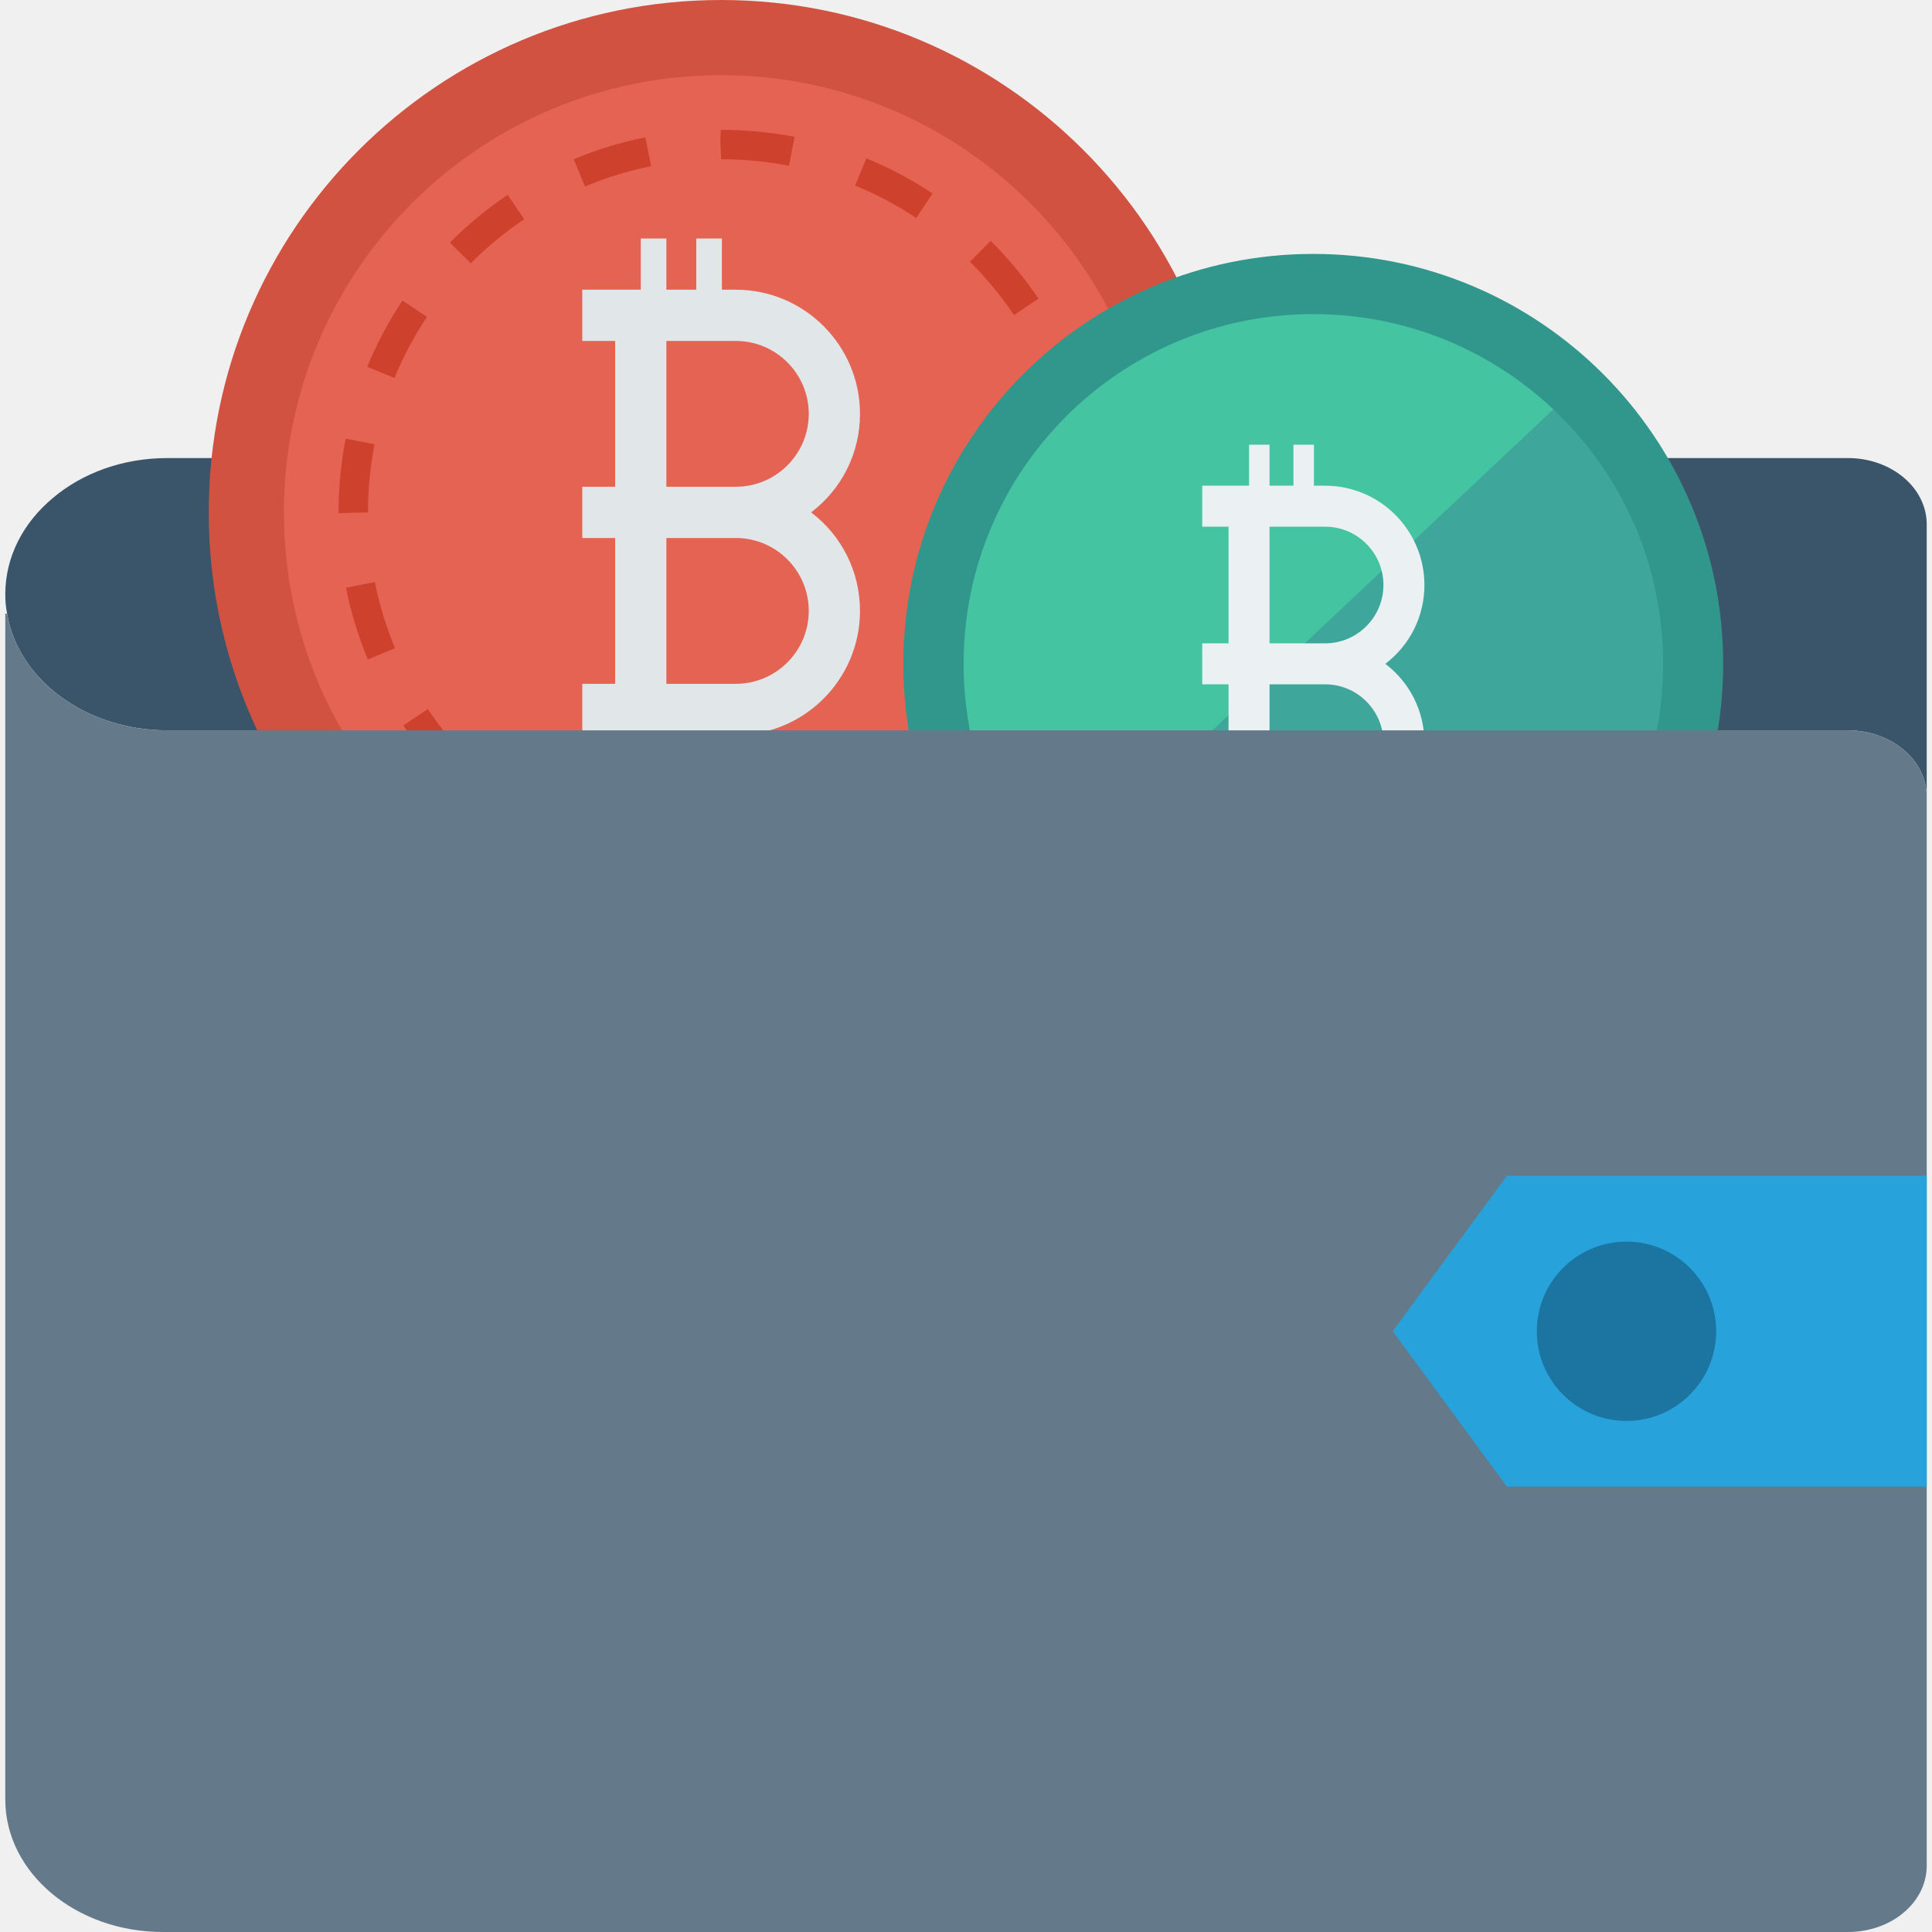
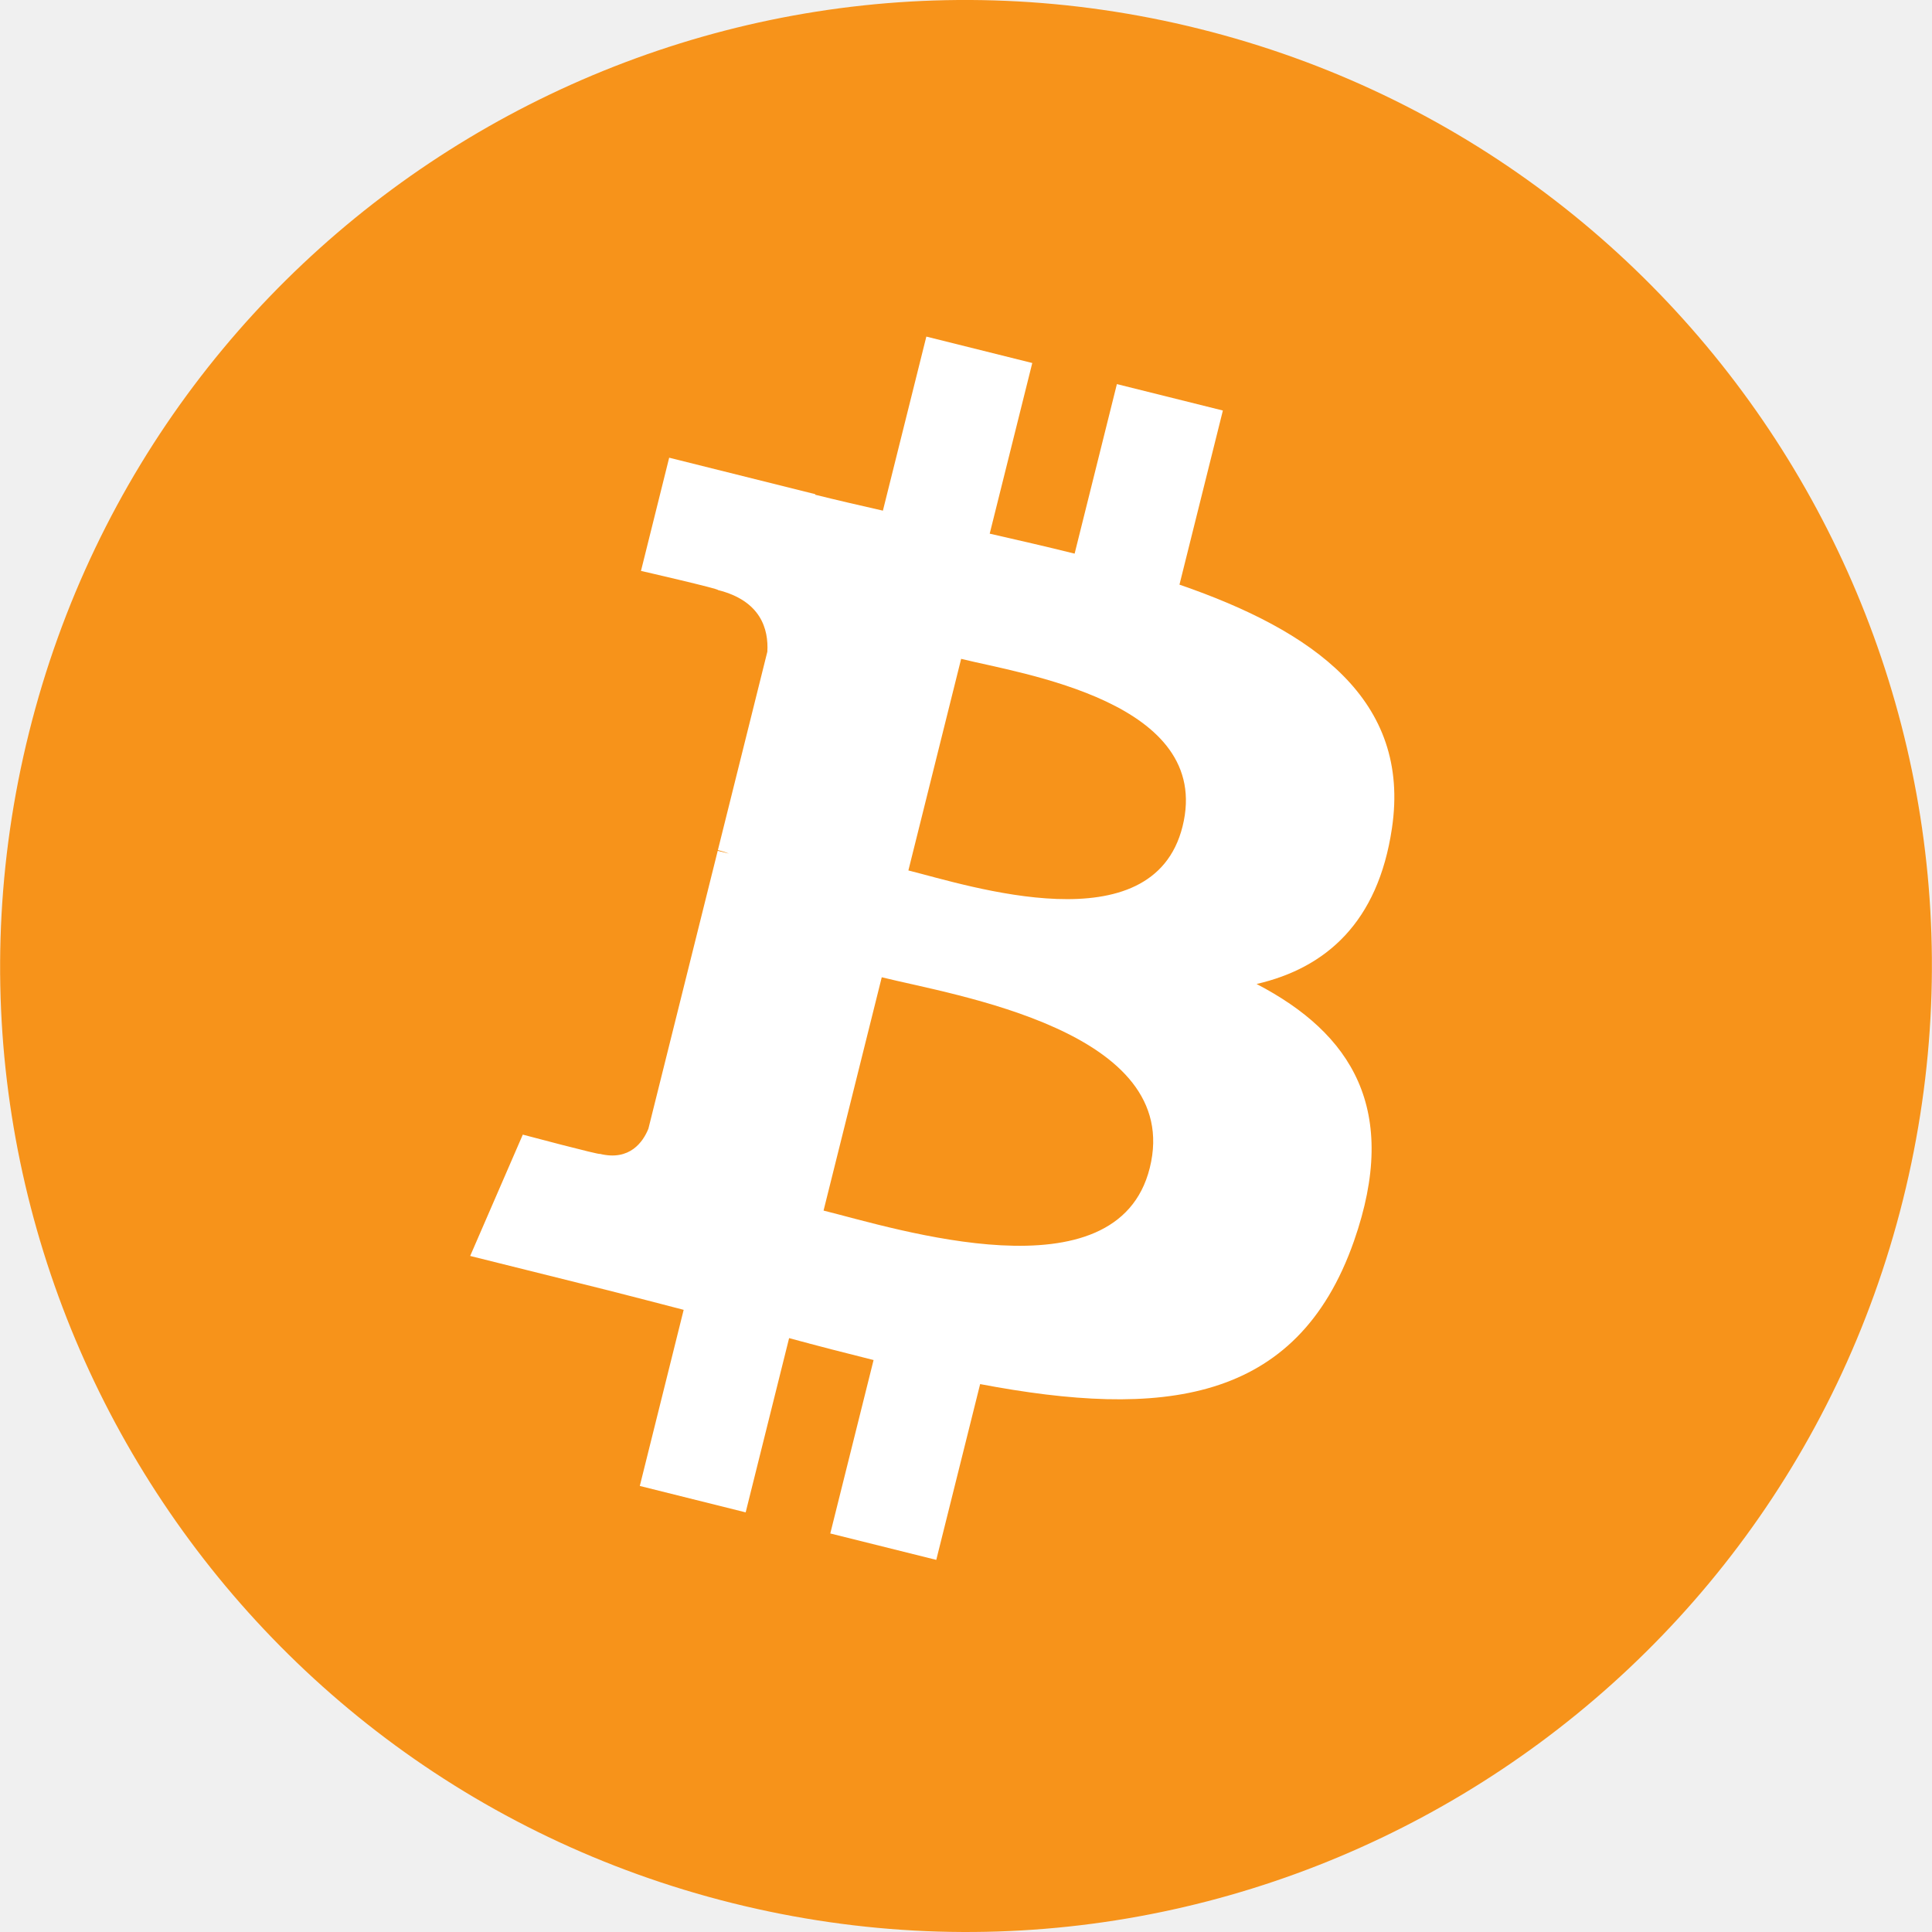
- <svg xmlns="http://www.w3.org/2000/svg" version="1.1" id="Capa_1" x="0px" y="0px" viewBox="0 0 468.293 468.293" style="enable-background:new 0 0 468.293 468.293;" xml:space="preserve">
-   <path style="fill:#3A556A;" d="M467.012,127.087v66.003c0-8.833-8.532-16.059-19.103-16.059H40.568  c-19.803,0-36.168-12.312-38.842-28.264c-0.319-1.552-0.446-3.105-0.446-4.711c0-9.154,4.393-17.397,11.526-23.339  c7.067-5.995,16.874-9.689,27.762-9.689h407.341C458.48,111.028,467.012,118.254,467.012,127.087z" />
-   <circle style="fill:#D15241;" cx="174.792" cy="124.197" r="124.197" />
-   <circle style="fill:#E56353;" cx="174.792" cy="124.197" r="105.978" />
-   <path style="fill:#CE412D;" d="M174.851,216.927c-6.123,0-12.165-0.587-18.039-1.743l1.376-6.997  c5.432,1.068,11.019,1.609,16.607,1.609l0.085,6.447l-0.002,0.684C174.868,216.927,174.859,216.927,174.851,216.927z   M192.969,215.149l-1.393-6.997c5.489-1.092,10.886-2.732,16.043-4.875l2.738,6.586  C204.768,212.186,198.917,213.965,192.969,215.149z M139.412,209.938c-5.597-2.313-10.991-5.191-16.031-8.558l3.96-5.932  c4.653,3.105,9.631,5.763,14.794,7.896L139.412,209.938z M226.37,201.274l-3.971-5.925c4.639-3.11,8.998-6.694,12.955-10.656  l5.047,5.04C236.117,194.024,231.396,197.906,226.37,201.274z M109.326,189.871c-4.289-4.275-8.176-8.991-11.555-14.016l5.921-3.981  c3.119,4.641,6.71,8.997,10.67,12.946L109.326,189.871z M251.927,175.691l-5.928-3.967c3.112-4.653,5.775-9.629,7.912-14.787  l6.59,2.731C258.184,165.256,255.3,170.648,251.927,175.691z M89.164,159.849c-2.332-5.594-4.115-11.444-5.301-17.384l6.994-1.397  c1.095,5.481,2.739,10.876,4.89,16.036L89.164,159.849z M265.765,142.275l-6.997-1.383c1.08-5.465,1.627-11.083,1.627-16.696v-0.374  h7.133v0.374C267.527,130.272,266.935,136.355,265.765,142.275z M82.062,124.384v-0.188c0-6.017,0.58-12.036,1.724-17.887  l7.001,1.369c-1.055,5.402-1.592,10.959-1.592,16.518L82.062,124.384z M258.698,107.147c-1.108-5.477-2.764-10.867-4.927-16.024  l6.579-2.759c2.344,5.589,4.14,11.433,5.338,17.372L258.698,107.147z M95.611,91.621l-6.597-2.717  c2.304-5.597,5.178-10.994,8.539-16.041l5.939,3.953C100.388,81.475,97.738,86.456,95.611,91.621z M245.798,76.367  c-3.126-4.629-6.724-8.976-10.698-12.922l5.026-5.061c4.302,4.27,8.199,8.979,11.583,13.991L245.798,76.367z M114.108,63.826  l-5.057-5.03c4.274-4.296,8.986-8.189,14.007-11.571l3.985,5.918C122.406,56.265,118.054,59.859,114.108,63.826z M222.098,52.843  c-4.666-3.1-9.65-5.745-14.813-7.865l2.71-6.6c5.596,2.299,10.996,5.165,16.05,8.523L222.098,52.843z M141.803,45.185l-2.752-6.583  c5.589-2.335,11.435-4.124,17.375-5.319l1.407,6.994C152.352,41.378,146.958,43.029,141.803,45.185z M191.224,40.171  c-5.378-1.045-10.905-1.574-16.429-1.574l-0.197-4.974l0.131-2.159c5.912,0.026,12.032,0.573,17.858,1.707L191.224,40.171z" />
-   <path style="fill:#E1E6E9;" d="M196.607,124.195c7.469-5.684,11.845-14.403,11.845-23.881c0-16.592-13.499-30.091-30.091-30.091  h-3.383v-12.42h-6.21v12.42h-7.245v-12.42h-6.21v12.42h-6.21h-7.967v12.42h7.967v35.342h-7.967v12.42h7.967v35.342h-7.967v12.42  h7.967h6.21v12.42h6.21v-12.42h7.245v12.42h6.21v-12.42h3.383c16.592,0,30.091-13.499,30.091-30.091  C208.452,138.598,204.076,129.879,196.607,124.195z M178.362,165.747h-16.837v-35.342h16.837c9.743,0,17.671,7.928,17.671,17.671  C196.033,157.819,188.105,165.747,178.362,165.747z M178.362,117.985h-16.837V82.643h16.837c9.743,0,17.671,7.928,17.671,17.671  C196.033,110.058,188.105,117.985,178.362,117.985z" />
-   <circle style="fill:#31978C;" cx="318.314" cy="160.905" r="99.359" />
-   <path style="fill:#3EA69B;" d="M403.132,160.915c0,46.817-37.967,84.784-84.784,84.784c-26.151,0-49.545-11.843-65.072-30.443  L376.531,99.234C392.905,114.681,403.132,136.592,403.132,160.915z" />
-   <path style="fill:#44C4A1;" d="M376.531,99.234L253.277,215.256c-12.32-14.705-19.712-33.648-19.712-54.341  c0-46.843,37.941-84.784,84.784-84.784C340.843,76.131,361.323,84.9,376.531,99.234z" />
-   <path style="fill:#EBF0F3;" d="M335.787,160.904c5.975-4.547,9.476-11.522,9.476-19.105c0-13.273-10.799-24.073-24.073-24.073  h-2.706v-9.936h-4.968v9.936h-5.796v-9.936h-4.968v9.936h-4.968h-6.374v9.936h6.374v28.274h-6.374v9.936h6.374v28.274h-6.374v9.936  h6.374h4.968v9.936h4.968v-9.936h5.796v9.936h4.968v-9.936h2.706c13.273,0,24.073-10.799,24.073-24.073  C345.263,172.426,341.762,165.451,335.787,160.904z M321.19,194.146h-13.47v-28.274h13.47c7.795,0,14.137,6.342,14.137,14.137  C335.327,187.803,328.985,194.146,321.19,194.146z M321.19,155.936h-13.47v-28.274h13.47c7.795,0,14.137,6.342,14.137,14.137  C335.327,149.594,328.985,155.936,321.19,155.936z" />
-   <path style="fill:#64798A;" d="M467.012,193.09v259.143c0,8.886-8.532,16.059-19.103,16.059H39.486  c-21.077,0-38.206-14.346-38.206-32.118V148.713l0.446,0.054c2.674,15.952,19.039,28.264,38.842,28.264h407.341  C458.48,177.031,467.012,184.258,467.012,193.09z" />
-   <polygon style="fill:#27A2DB;" points="467.012,360.342 365.263,360.342 337.579,322.662 365.263,284.982 467.012,284.982 " />
-   <circle style="fill:#1C75A1;" cx="394.24" cy="322.685" r="21.735" />
-   <g>
- </g>
-   <g>
- </g>
-   <g>
- </g>
-   <g>
- </g>
-   <g>
- </g>
-   <g>
- </g>
-   <g>
- </g>
-   <g>
- </g>
-   <g>
- </g>
-   <g>
- </g>
-   <g>
- </g>
-   <g>
- </g>
-   <g>
- </g>
-   <g>
- </g>
-   <g>
- </g>
+ <svg xmlns="http://www.w3.org/2000/svg" height="64" width="64" version="1.1">
+   <g transform="translate(0.00630876,-0.00301984)">
+     <path fill="#f7931a" d="m63.033,39.744c-4.274,17.143-21.637,27.576-38.782,23.301-17.138-4.274-27.571-21.638-23.295-38.78,4.272-17.145,21.635-27.579,38.775-23.305,17.144,4.274,27.576,21.64,23.302,38.784z" />
+     <path fill="#FFF" d="m46.103,27.444c0.637-4.258-2.605-6.547-7.038-8.074l1.438-5.768-3.511-0.875-1.4,5.616c-0.923-0.23-1.871-0.447-2.813-0.662l1.41-5.653-3.509-0.875-1.439,5.766c-0.764-0.174-1.514-0.346-2.242-0.527l0.004-0.018-4.842-1.209-0.934,3.75s2.605,0.597,2.55,0.634c1.422,0.355,1.679,1.296,1.636,2.042l-1.638,6.571c0.098,0.025,0.225,0.061,0.365,0.117-0.117-0.029-0.242-0.061-0.371-0.092l-2.296,9.205c-0.174,0.432-0.615,1.08-1.609,0.834,0.035,0.051-2.552-0.637-2.552-0.637l-1.743,4.019,4.569,1.139c0.85,0.213,1.683,0.436,2.503,0.646l-1.453,5.834,3.507,0.875,1.439-5.772c0.958,0.26,1.888,0.5,2.798,0.726l-1.434,5.745,3.511,0.875,1.453-5.823c5.987,1.133,10.489,0.676,12.384-4.739,1.527-4.36-0.076-6.875-3.226-8.515,2.294-0.529,4.022-2.038,4.483-5.155zm-8.022,11.249c-1.085,4.36-8.426,2.003-10.806,1.412l1.928-7.729c2.38,0.594,10.012,1.77,8.878,6.317zm1.086-11.312c-0.99,3.966-7.1,1.951-9.082,1.457l1.748-7.01c1.982,0.494,8.365,1.416,7.334,5.553z" />
+   </g>
</svg>
